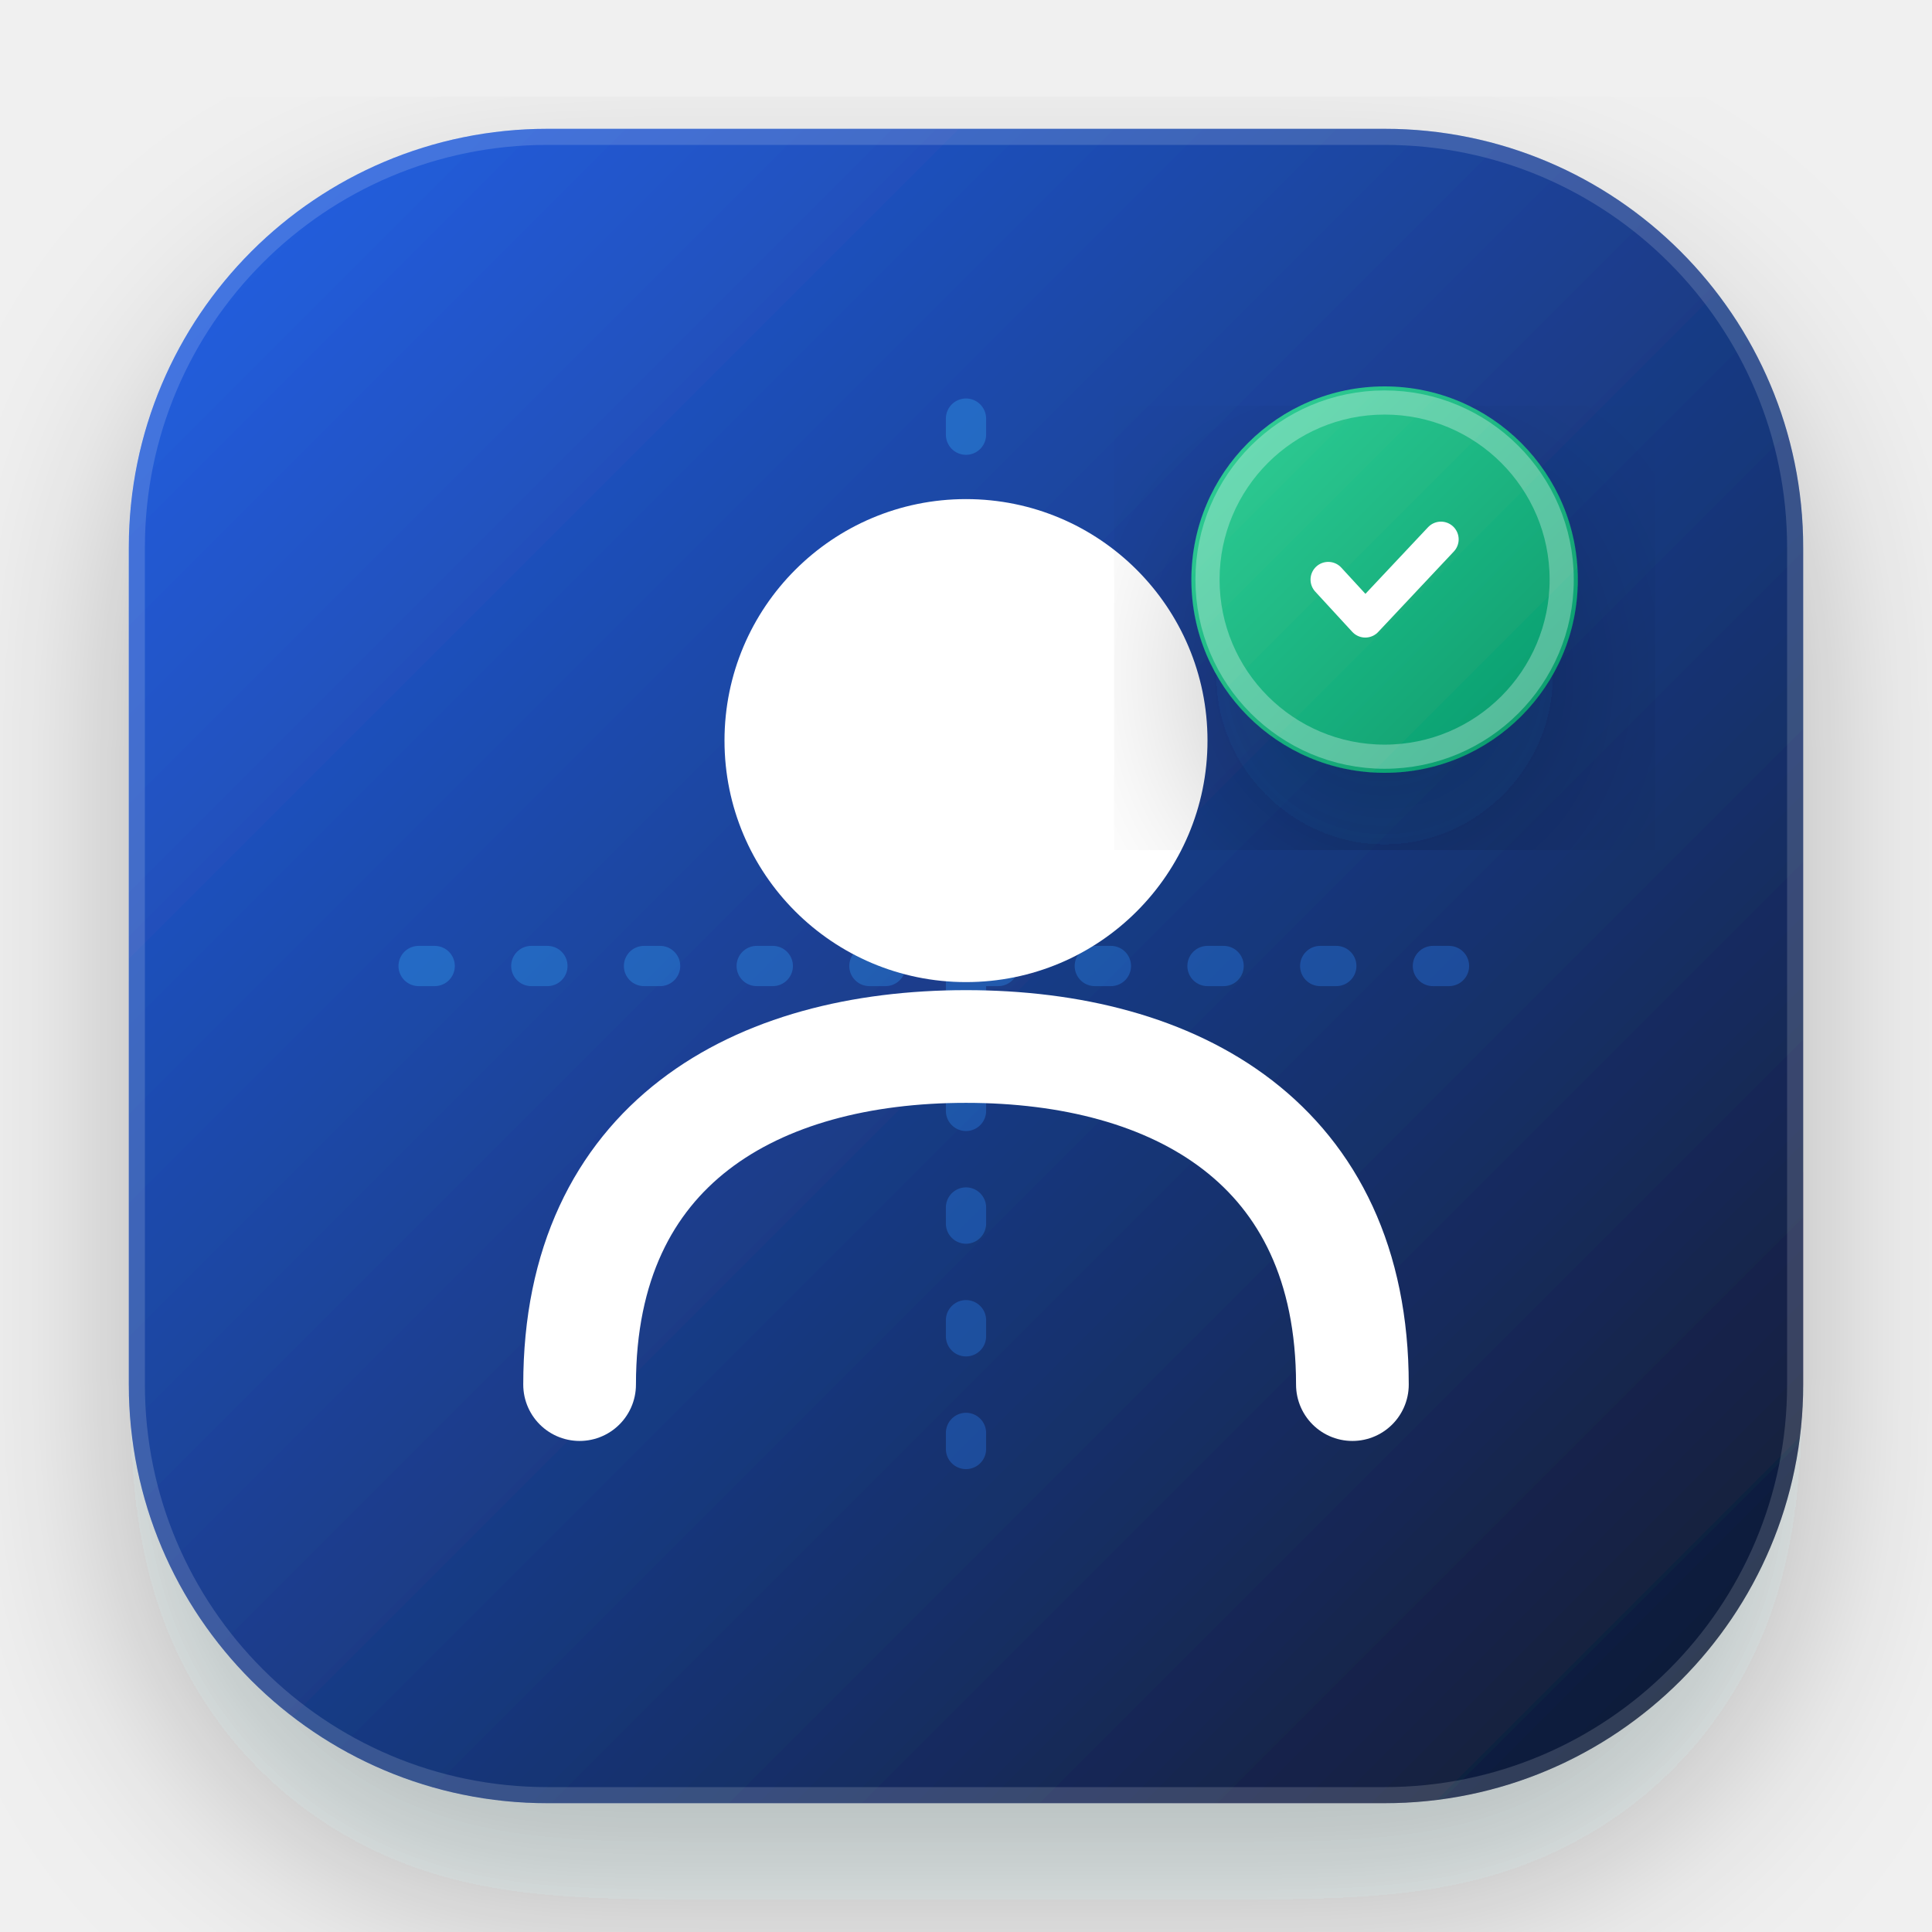
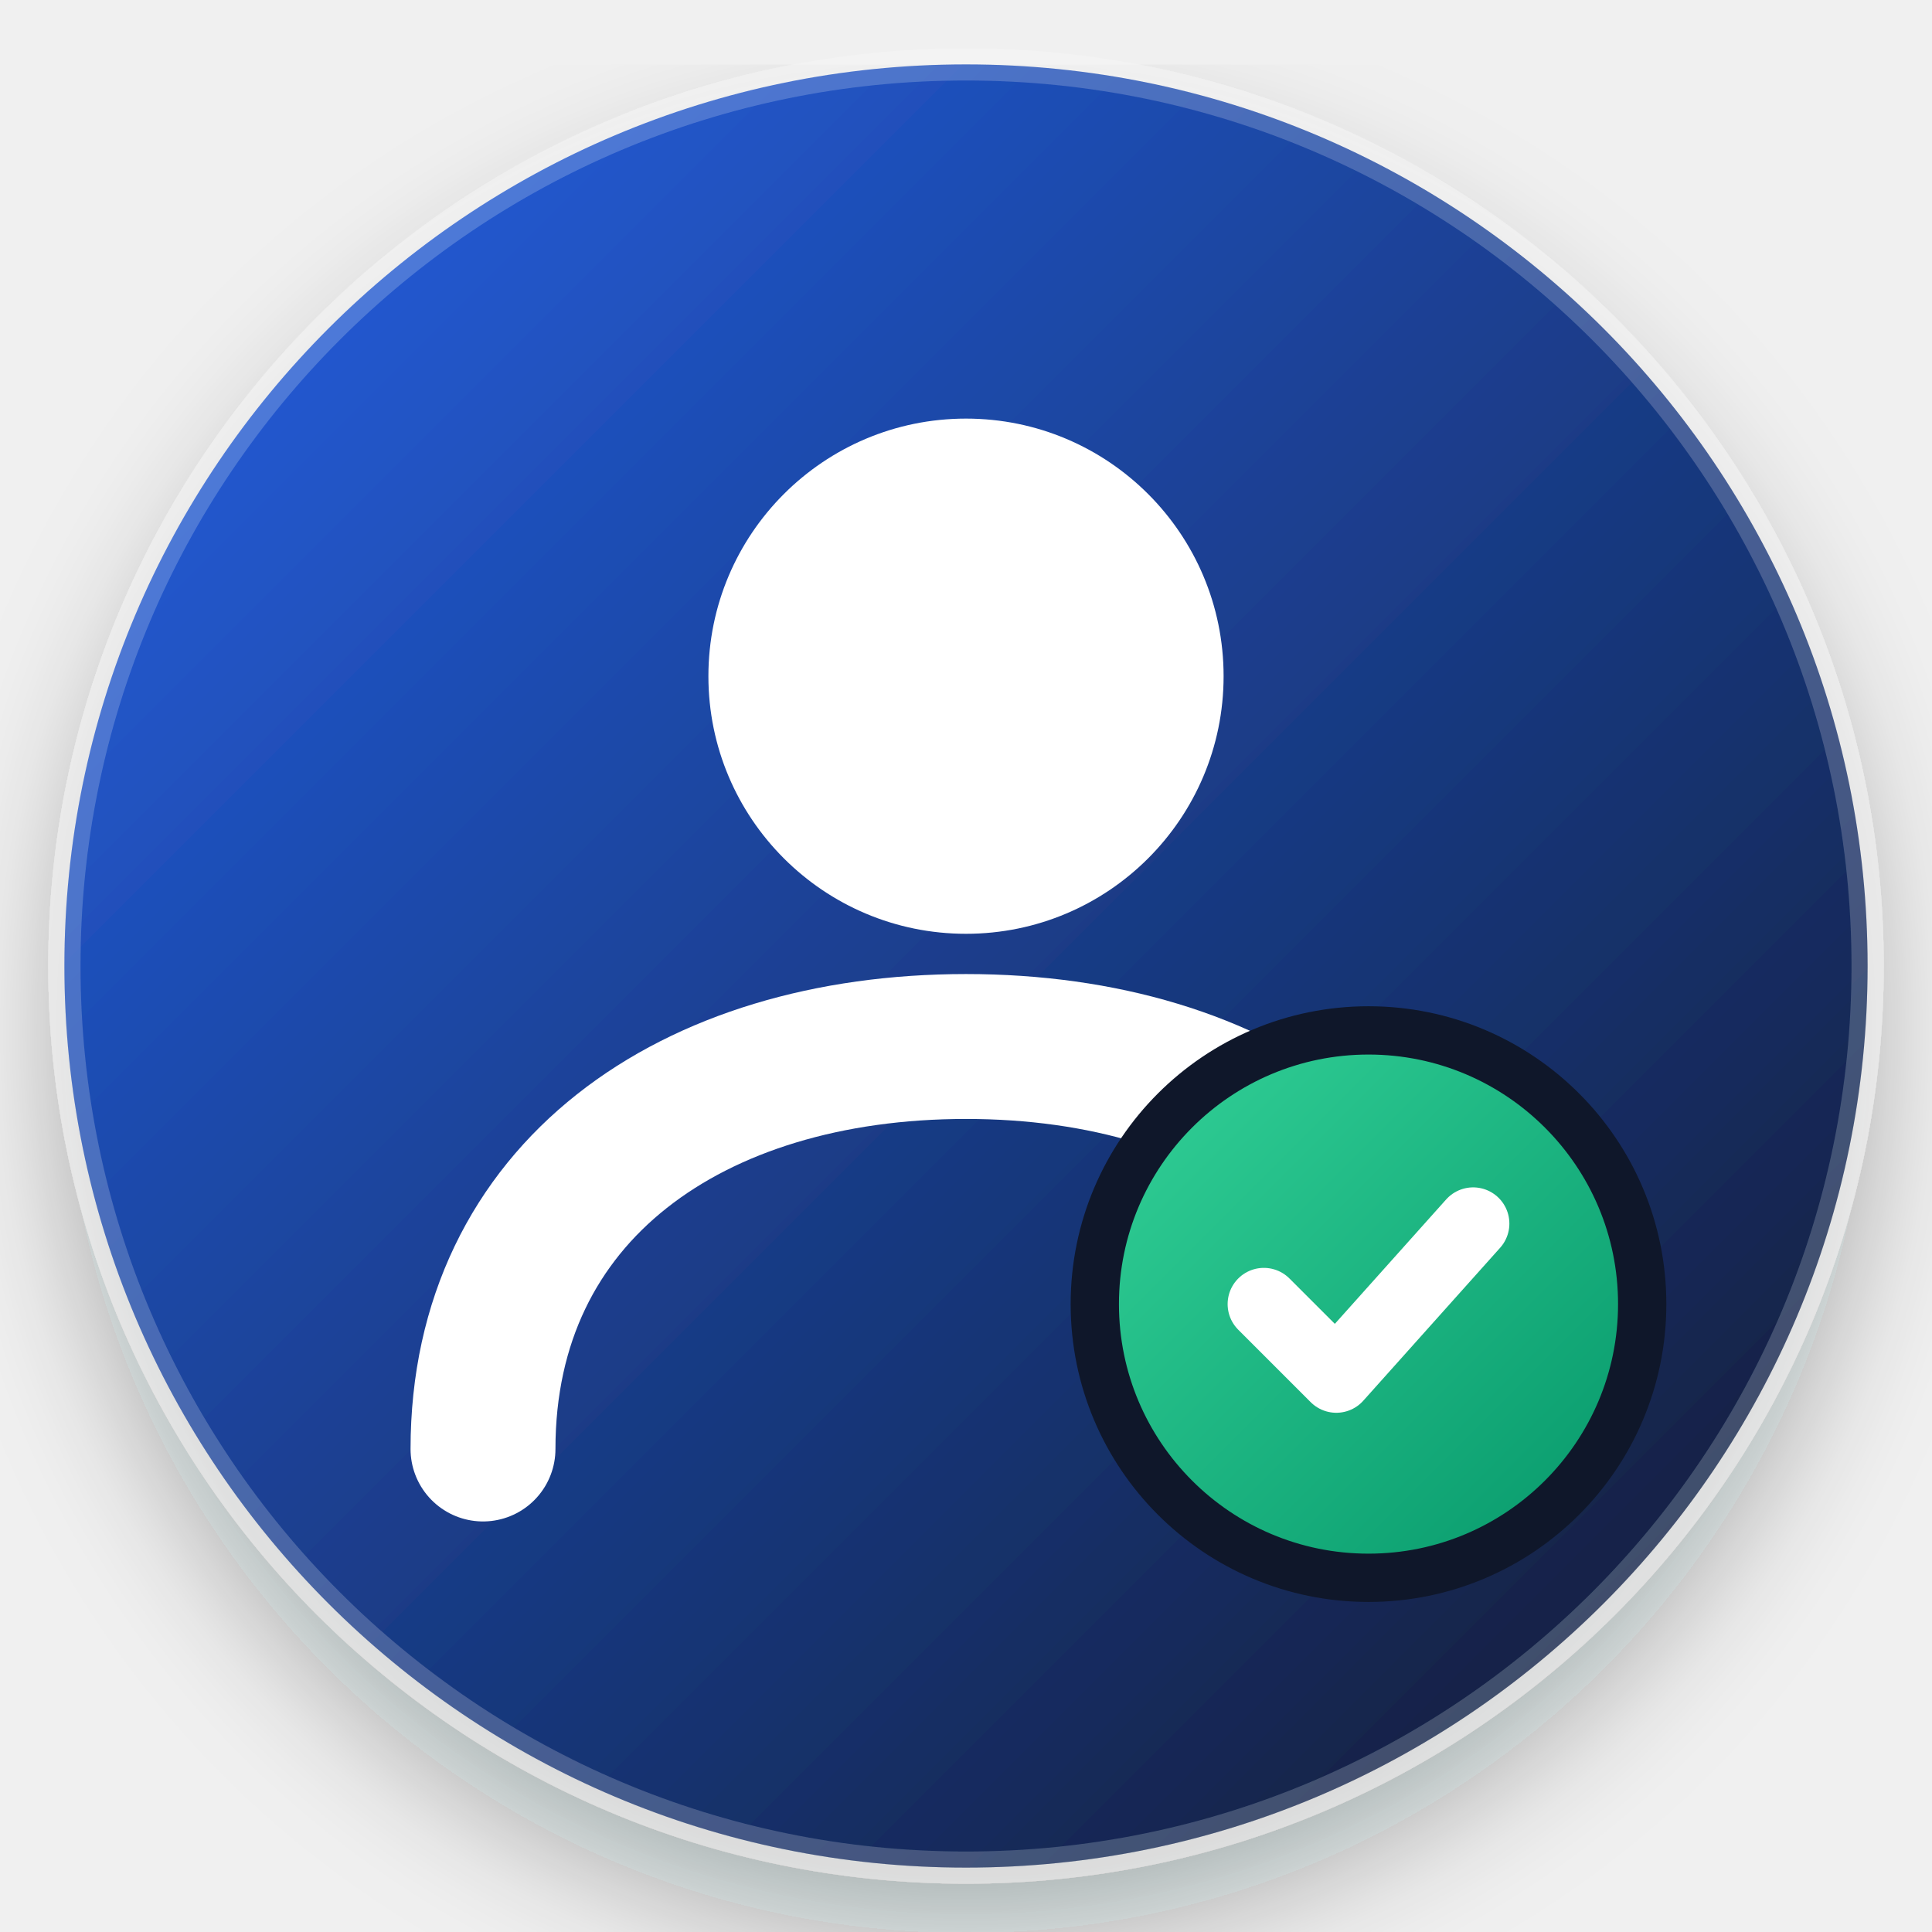
<svg xmlns="http://www.w3.org/2000/svg" viewBox="0 0 120 120" width="120" height="120">
  <defs>
-     <linearGradient id="tfBgGrad" x1="0%" y1="0%" x2="100%" y2="100%">
+     <linearGradient id="tfLogoBg" x1="0%" y1="0%" x2="100%" y2="100%">
      <stop offset="0%" stop-color="#2563eb" />
      <stop offset="100%" stop-color="#0f172a" />
    </linearGradient>
-     <linearGradient id="tfCyanGlow" x1="0%" y1="0%" x2="100%" y2="100%">
-       <stop offset="0%" stop-color="#38bdf8" />
-       <stop offset="100%" stop-color="#2563eb" />
-     </linearGradient>
-     <linearGradient id="tfEmeraldBadge" x1="0%" y1="0%" x2="100%" y2="100%">
+     <linearGradient id="tfLogoBadge" x1="0%" y1="0%" x2="100%" y2="100%">
      <stop offset="0%" stop-color="#34d399" />
      <stop offset="100%" stop-color="#059669" />
    </linearGradient>
-     <filter id="tfShadow" x="-20%" y="-20%" width="140%" height="140%">
-       <feDropShadow dx="0" dy="6" stdDeviation="6" flood-color="#0f172a" flood-opacity="0.25" />
+     <filter id="tfLogoShadow" x="-10%" y="-10%" width="120%" height="120%">
+       <feDropShadow dx="0" dy="4" stdDeviation="4" flood-color="#0f172a" flood-opacity="0.3" />
    </filter>
  </defs>
-   <rect x="8" y="8" width="104" height="104" rx="26" fill="url(#tfBgGrad)" filter="url(#tfShadow)" />
-   <rect x="8.5" y="8.5" width="103" height="103" rx="25.5" fill="none" stroke="rgba(255, 255, 255, 0.15)" stroke-width="1" />
-   <path d="M60 26 V94 M26 60 H94" stroke="url(#tfCyanGlow)" stroke-width="2.5" stroke-linecap="round" stroke-dasharray="1 6" opacity="0.35" />
-   <circle cx="60" cy="46" r="15" fill="#ffffff" />
-   <path d="M36 86 C36 71 47 65 60 65 C73 65 84 71 84 86" fill="none" stroke="#ffffff" stroke-width="7" stroke-linecap="round" />
-   <g transform="translate(76, 26)">
-     <circle cx="10" cy="10" r="12" fill="url(#tfEmeraldBadge)" filter="url(#tfShadow)" />
-     <circle cx="10" cy="10" r="11" fill="none" stroke="#ffffff" stroke-width="1.5" stroke-opacity="0.3" />
-     <path d="M6.5 10 L8.8 12.5 L13.5 7.5" fill="none" stroke="#ffffff" stroke-width="2.2" stroke-linecap="round" stroke-linejoin="round" />
-   </g>
+   <circle cx="60" cy="60" r="56" fill="url(#tfLogoBg)" stroke="rgba(255, 255, 255, 0.2)" stroke-width="2" filter="url(#tfLogoShadow)" />
+   <circle cx="60" cy="42" r="16" fill="#ffffff" />
+   <path d="M30 90 C30 74 43 65 60 65 C77 65 90 74 90 90" fill="none" stroke="#ffffff" stroke-width="9" stroke-linecap="round" />
+   <circle cx="85" cy="81" r="17" fill="url(#tfLogoBadge)" stroke="#0f172a" stroke-width="3" />
+   <path d="M78.5 81 L83 85.5 L91.5 76" fill="none" stroke="#ffffff" stroke-width="4.5" stroke-linecap="round" stroke-linejoin="round" />
</svg>
